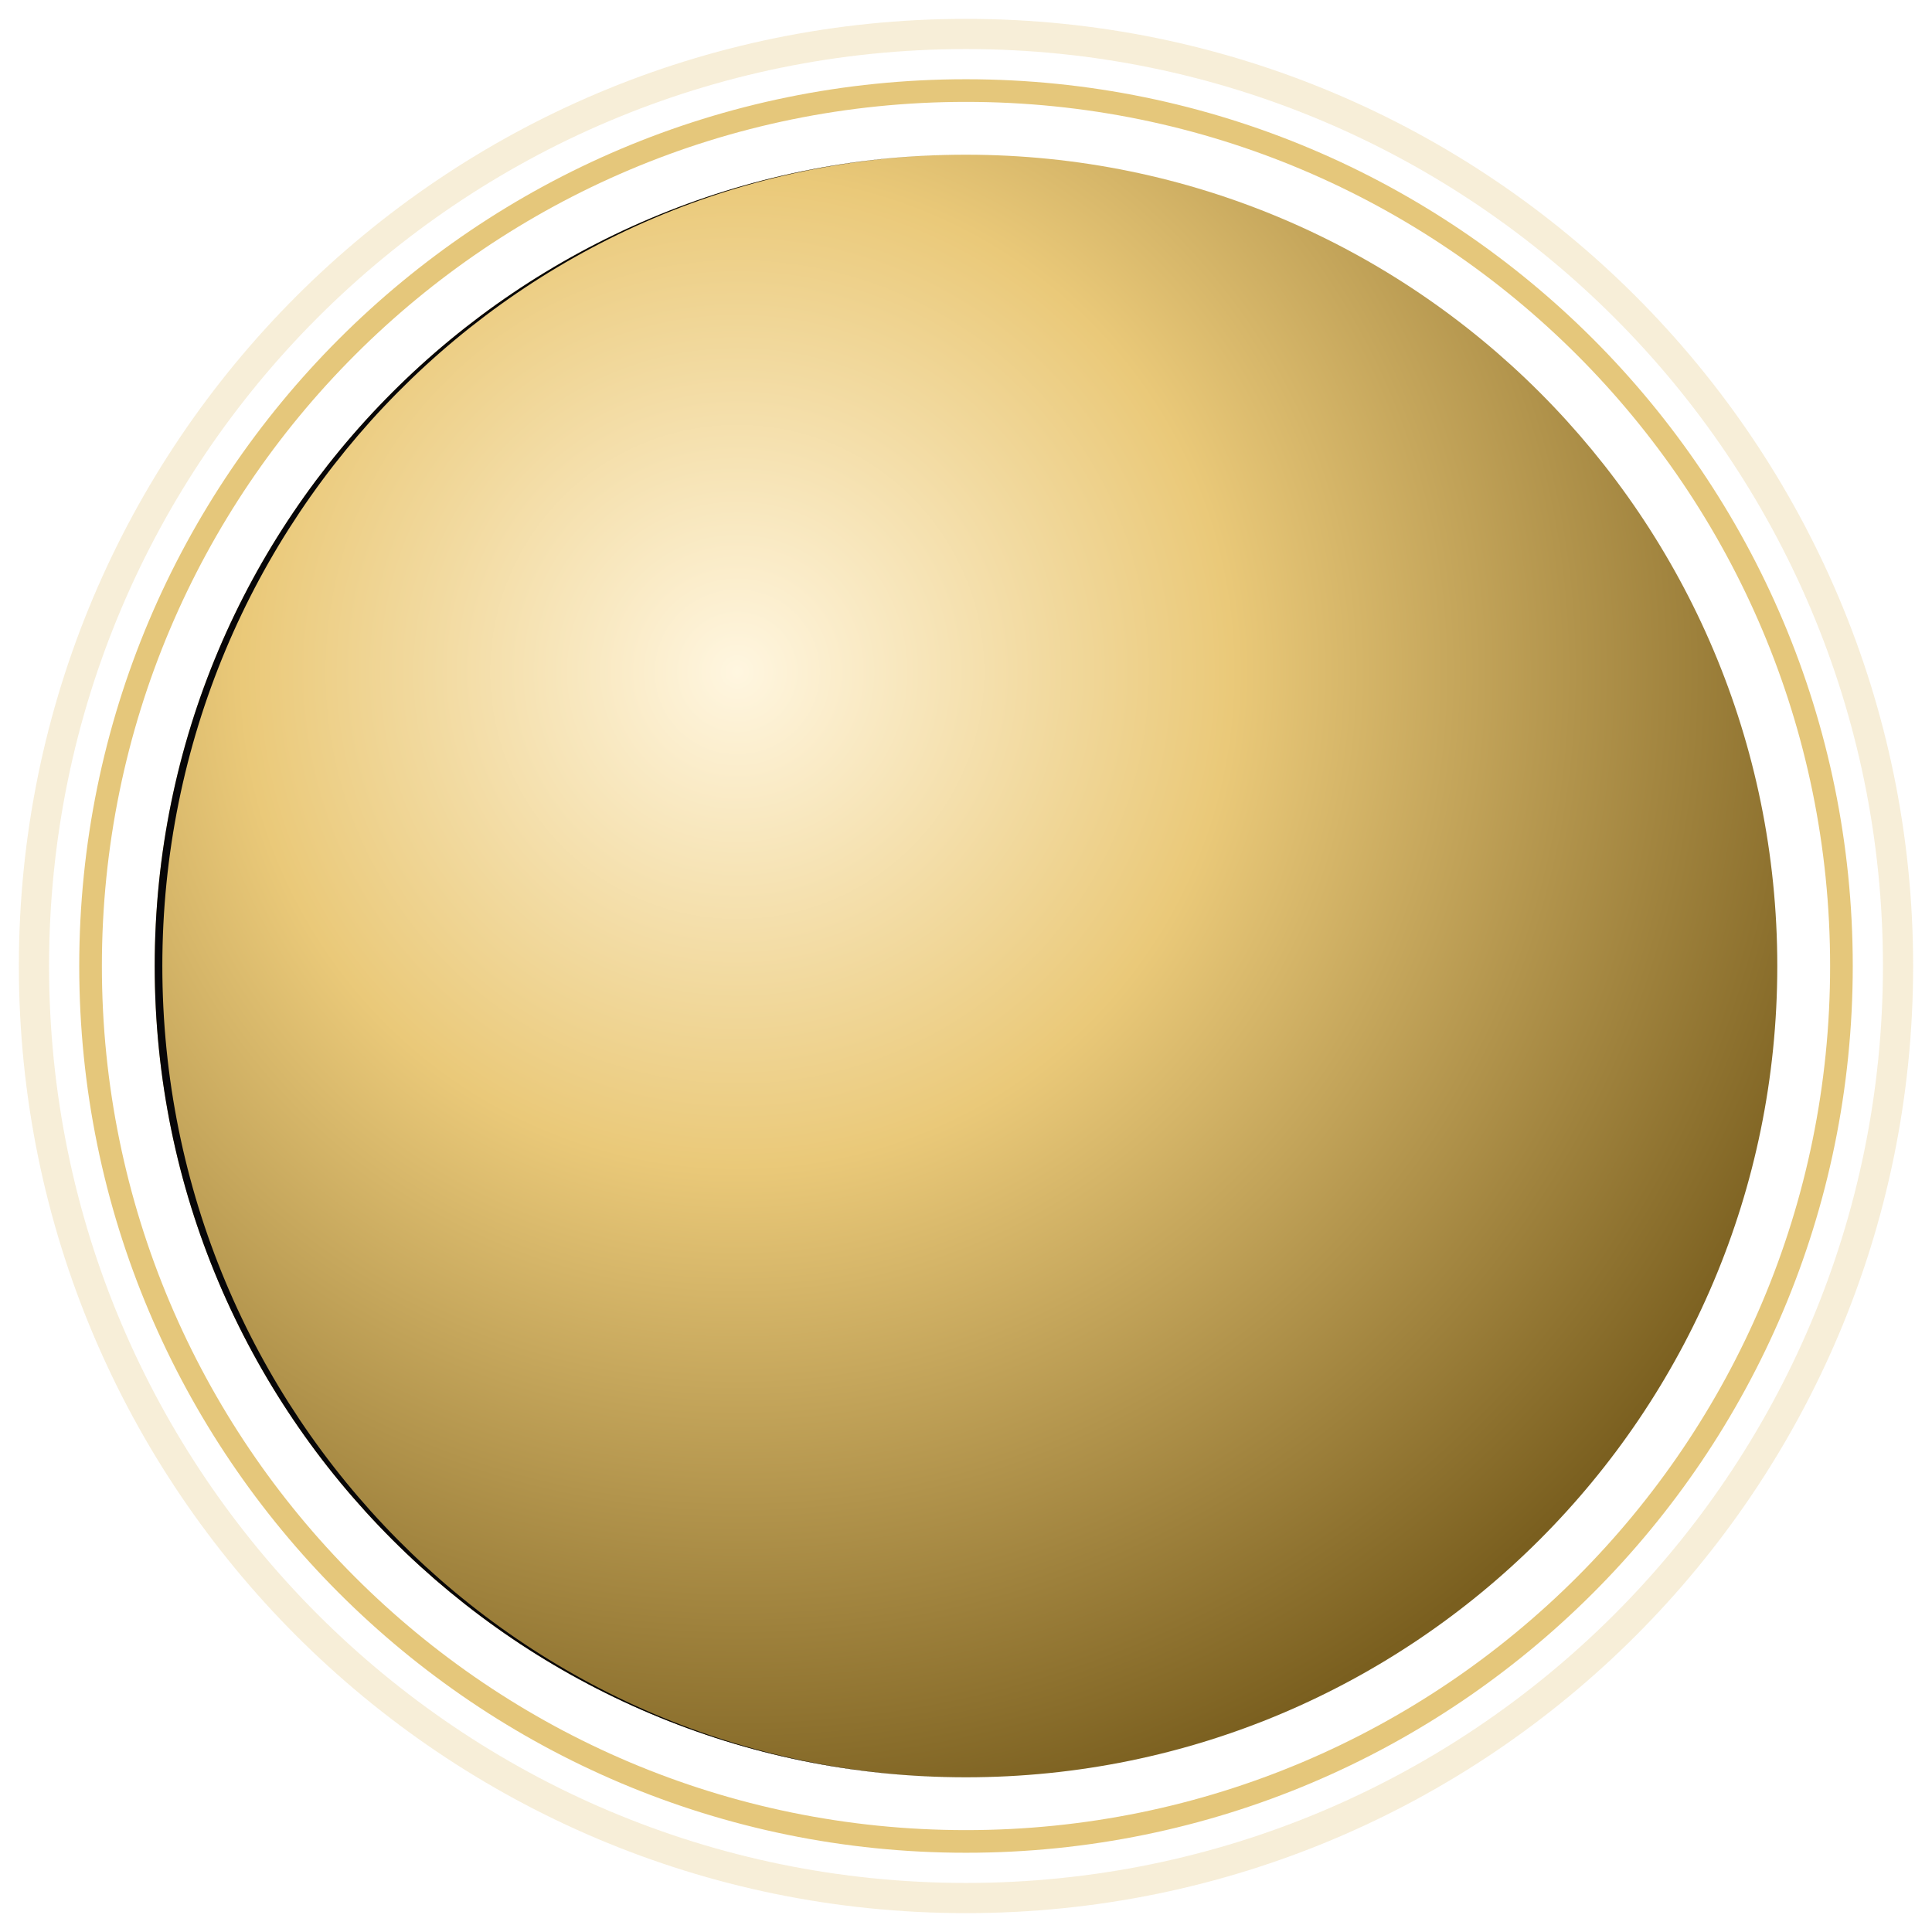
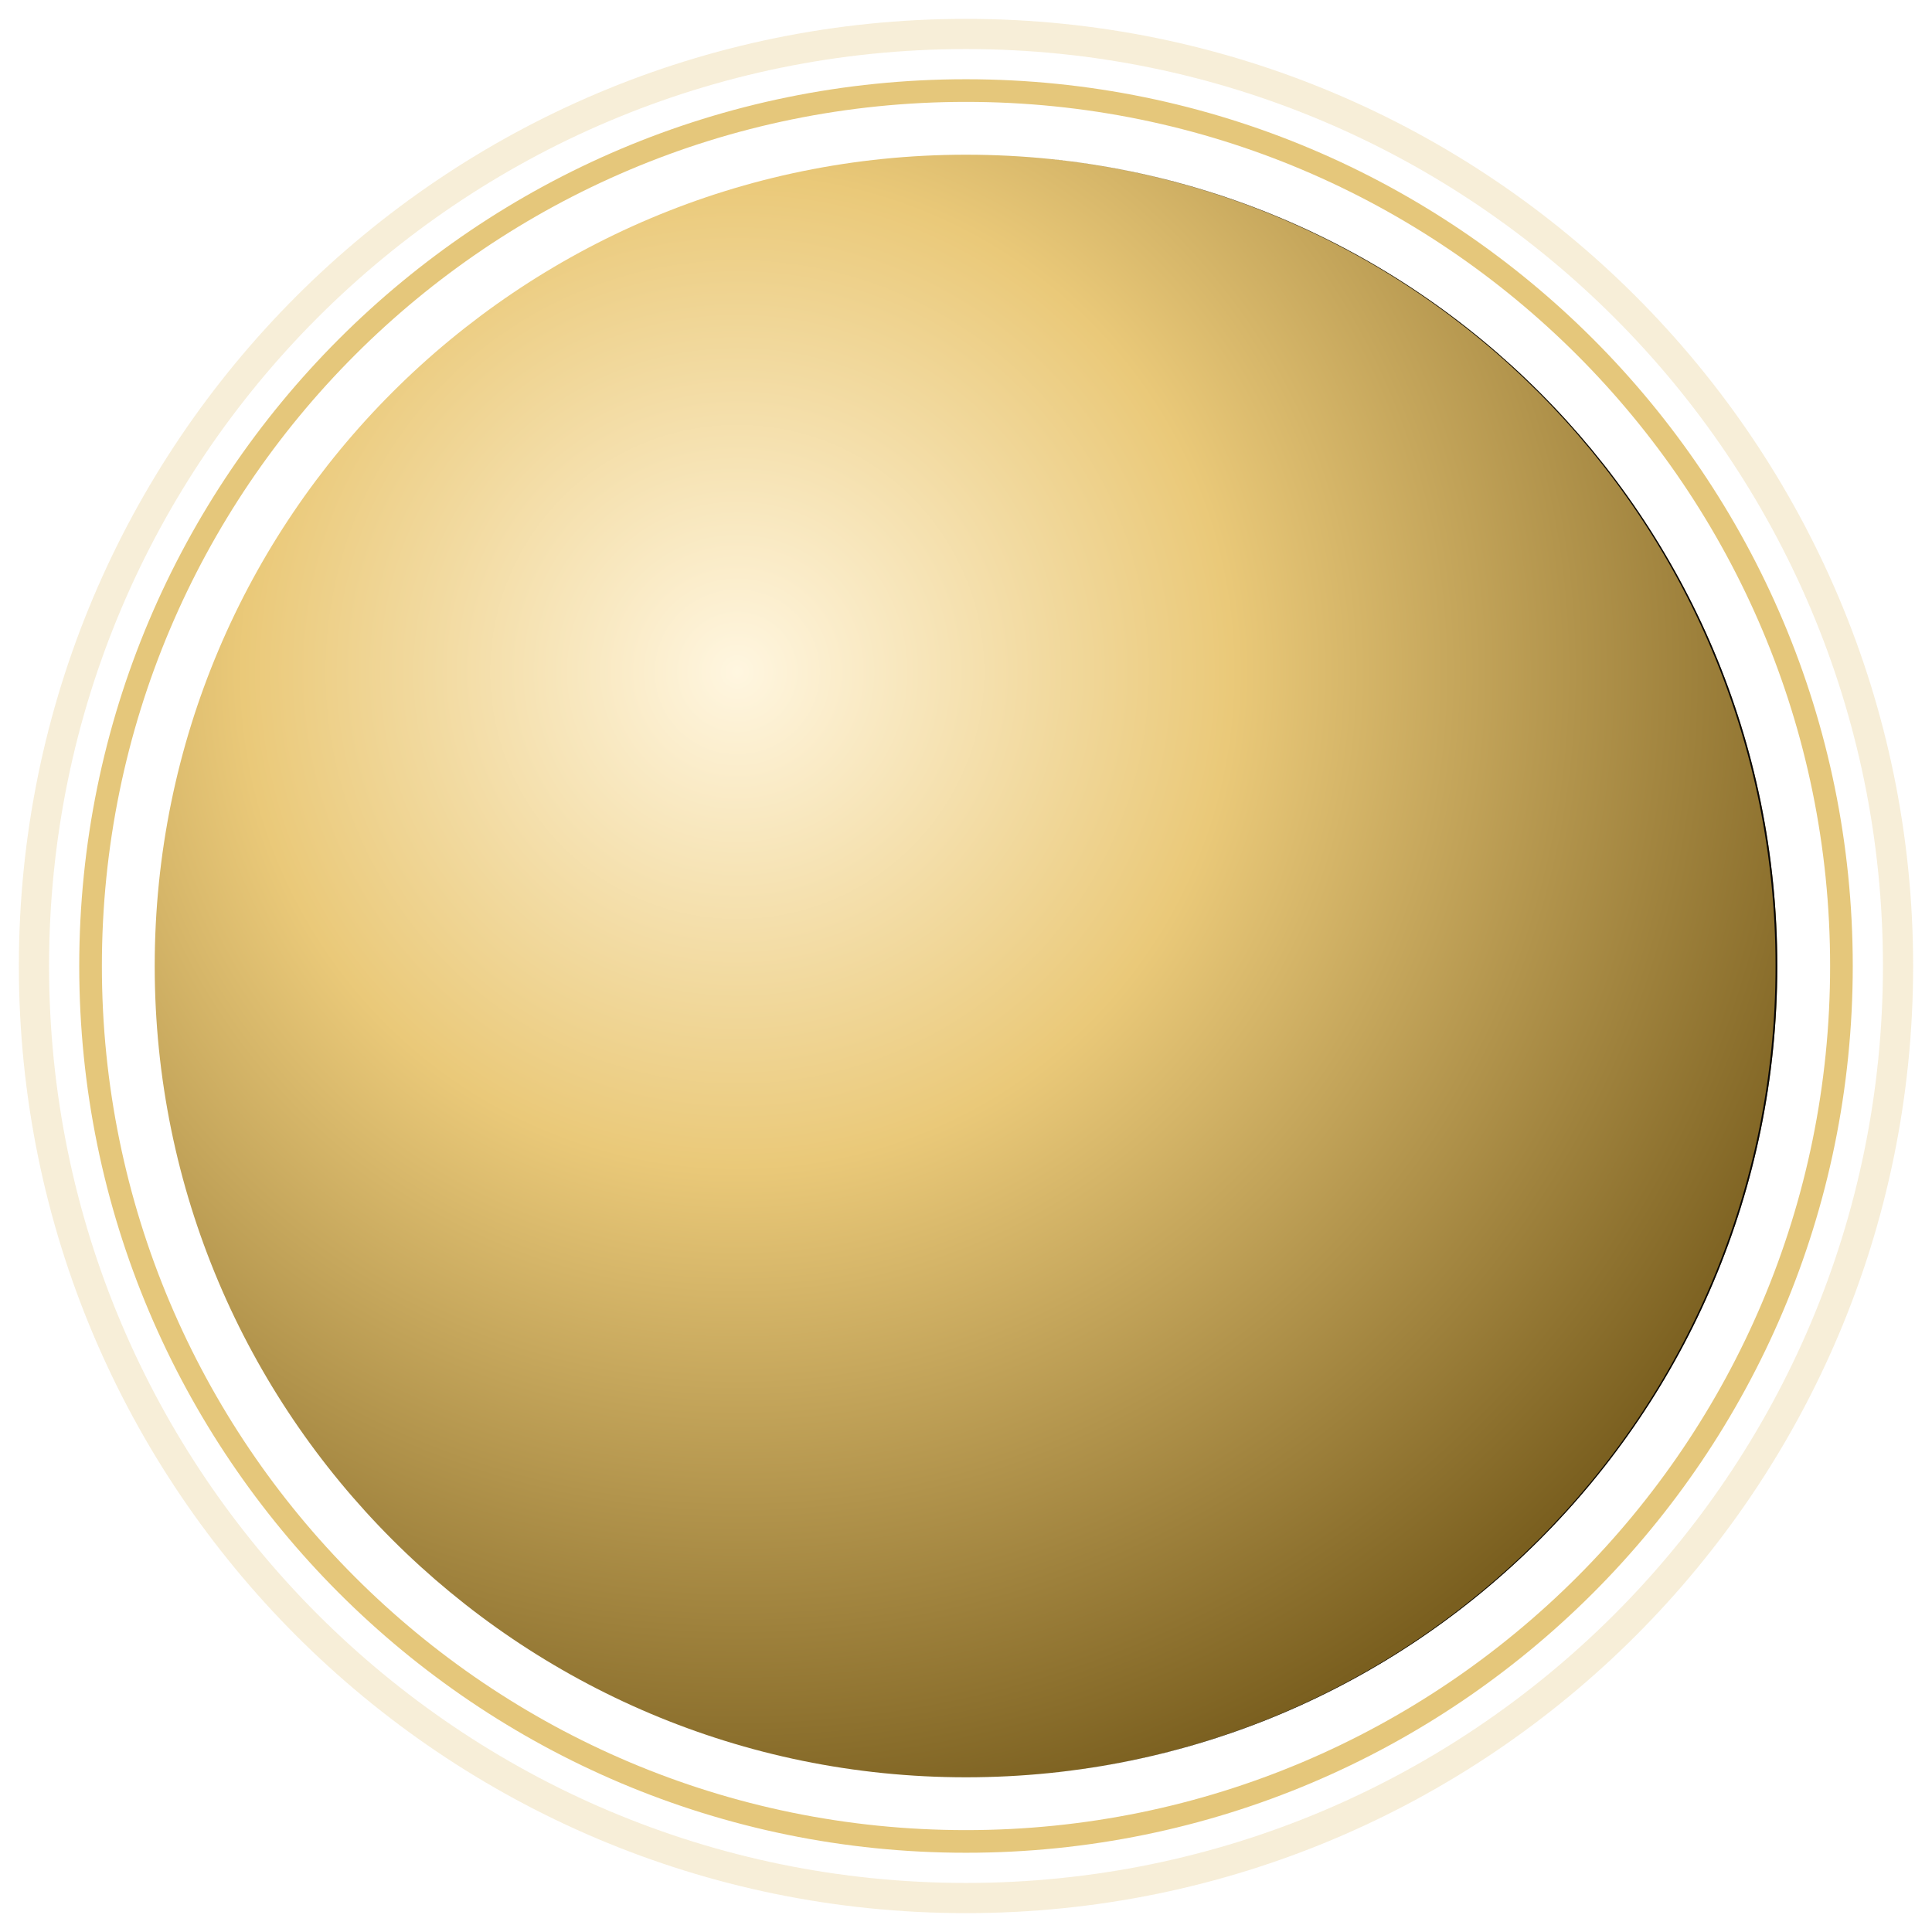
<svg xmlns="http://www.w3.org/2000/svg" viewBox="0 0 512 512" width="512" height="512">
  <defs>
    <radialGradient id="moonGold" cx="36%" cy="32%" r="72%">
      <stop offset="0%" stop-color="#FFF6E0" />
      <stop offset="42%" stop-color="#EAC979" />
      <stop offset="100%" stop-color="#7A5F1F" />
    </radialGradient>
  </defs>
  <circle cx="256" cy="256" r="215" fill="url(#moonGold)" />
-   <path d="M 256 41 A 215 215 0 0 0 256 471 A 212.979 215 0 0 1 256 41 Z" fill="#070608" fill-opacity="1.0" />
+   <path d="M 256 41 A 215 215 0 0 1 256 471 A 214.54 215 0 0 0 256 41 Z" fill="#070608" fill-opacity="1.0" />
  <circle cx="256" cy="256" r="247" fill="none" stroke="#E5C77B" stroke-opacity="0.3" stroke-width="8.0" />
  <circle cx="256" cy="256" r="232" fill="none" stroke="#E5C77B" stroke-opacity="1.0" stroke-width="6.0" />
</svg>
